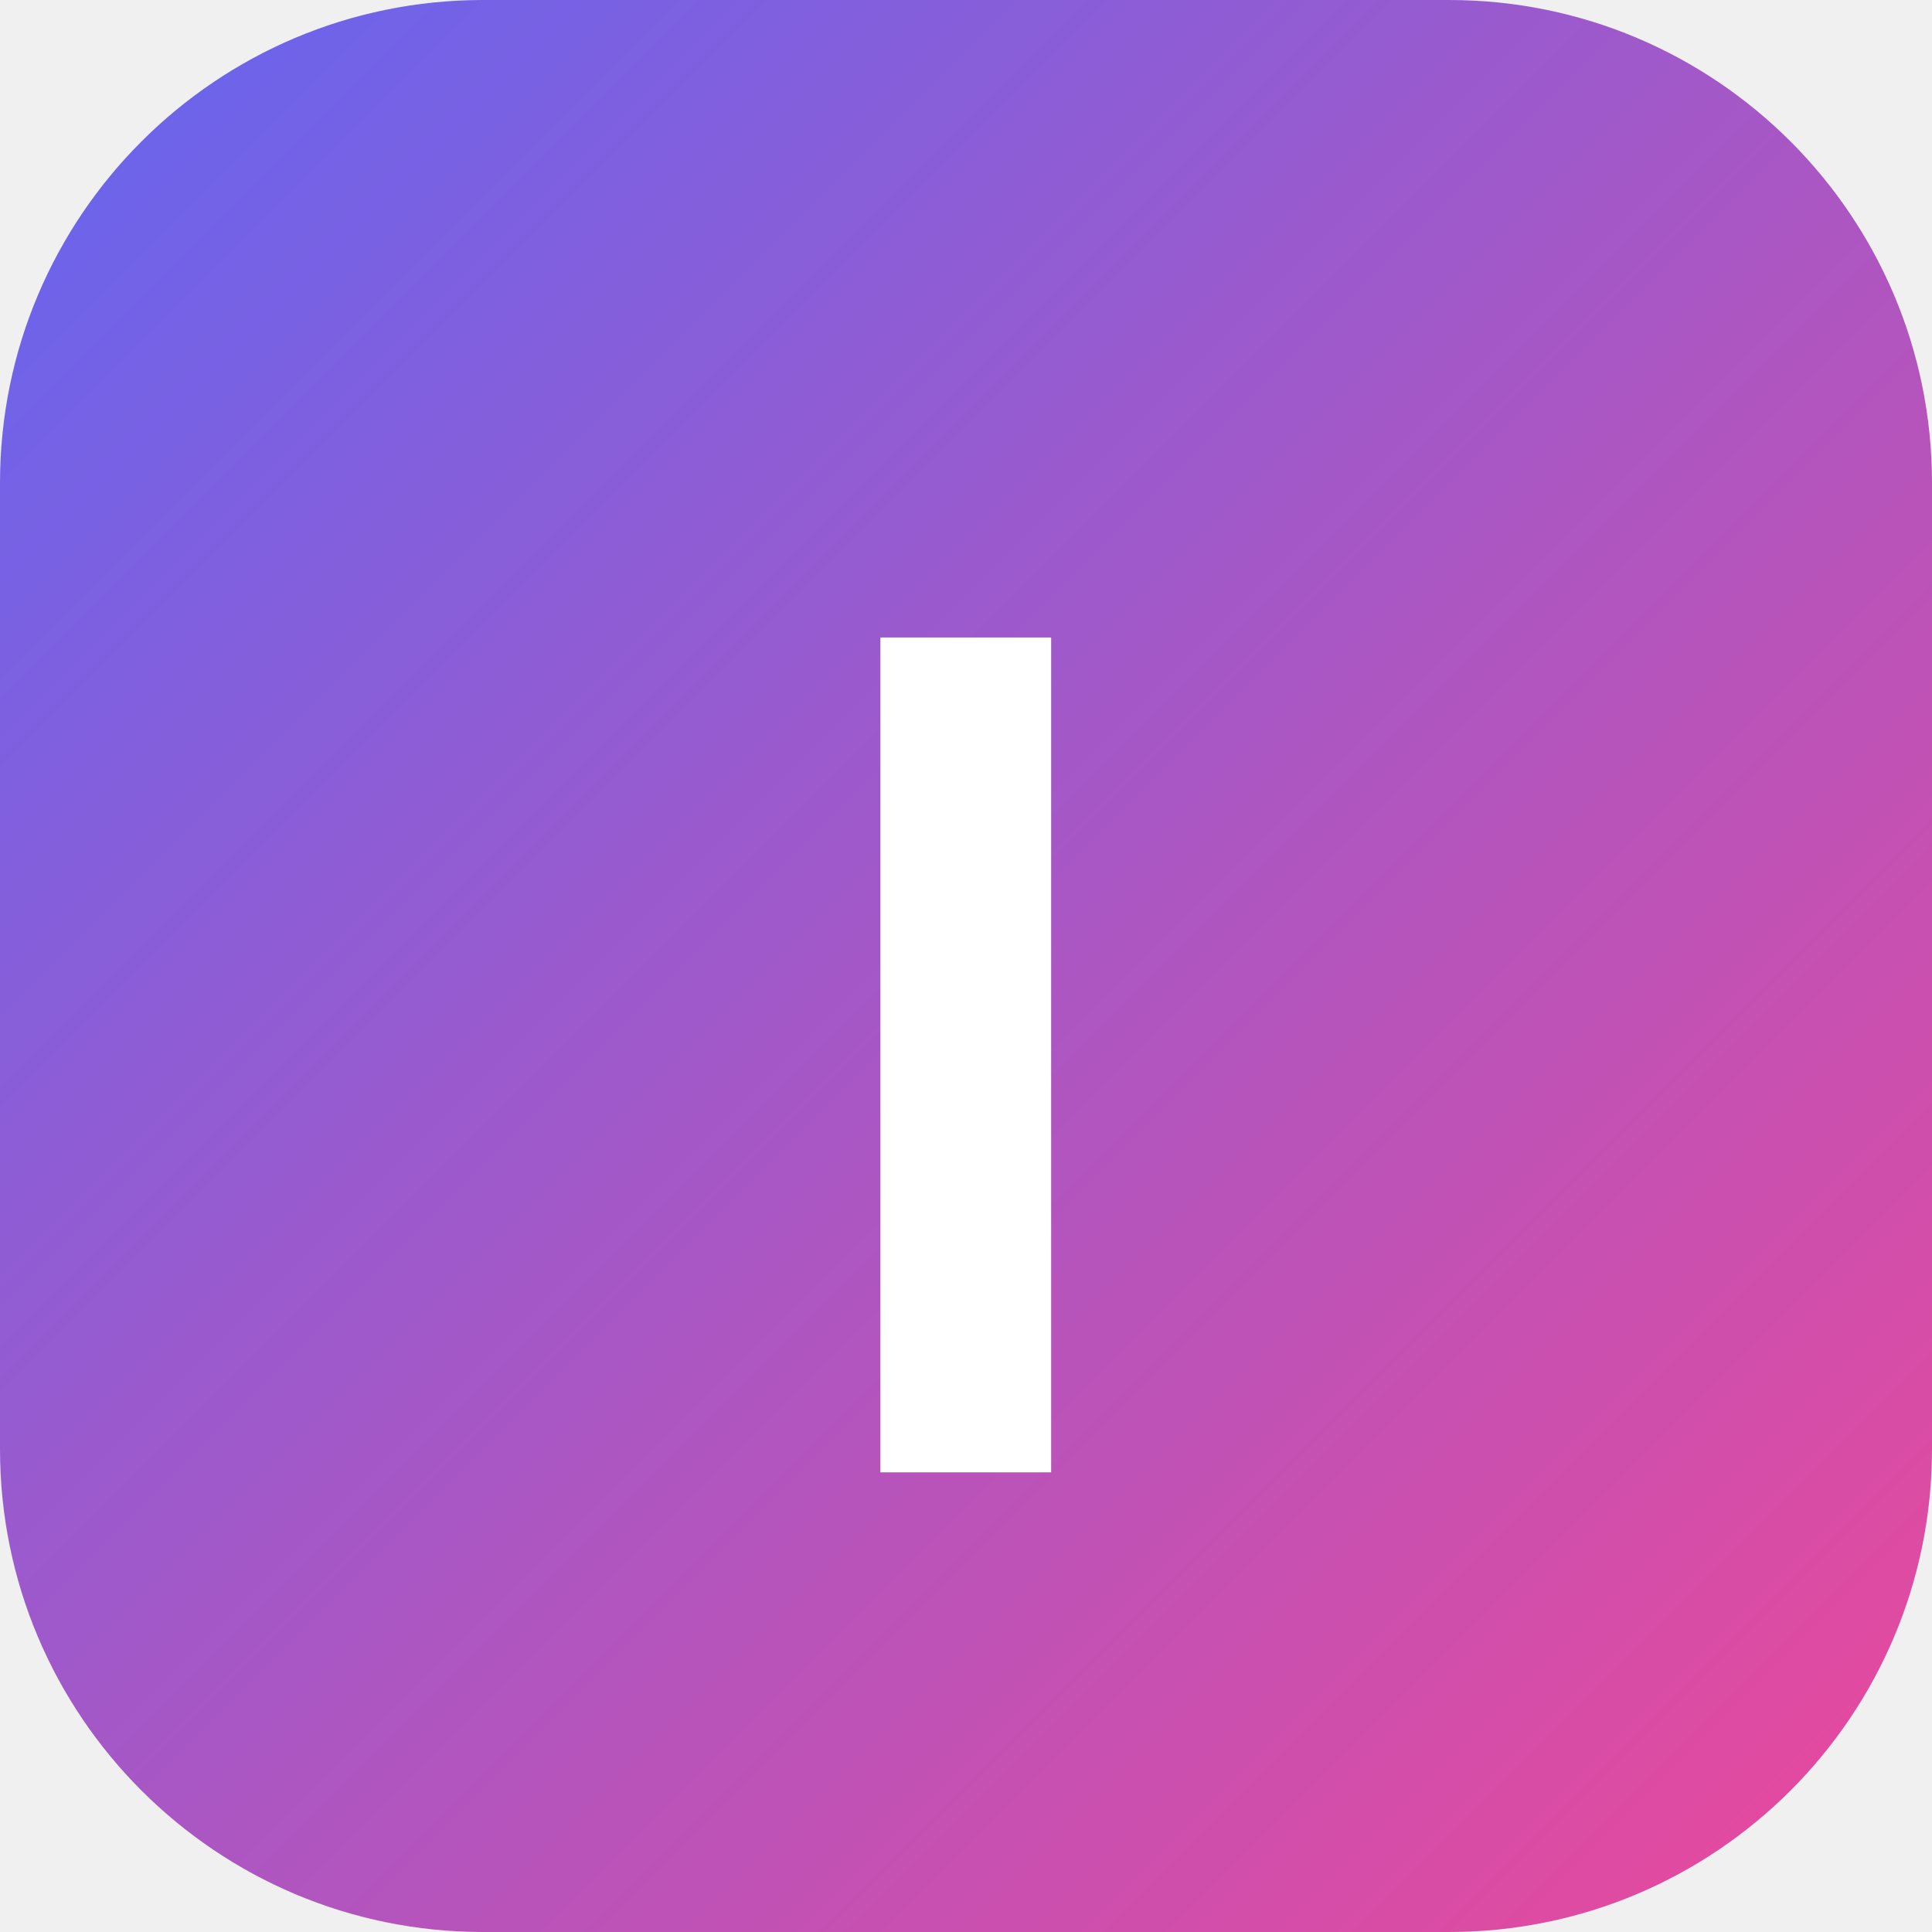
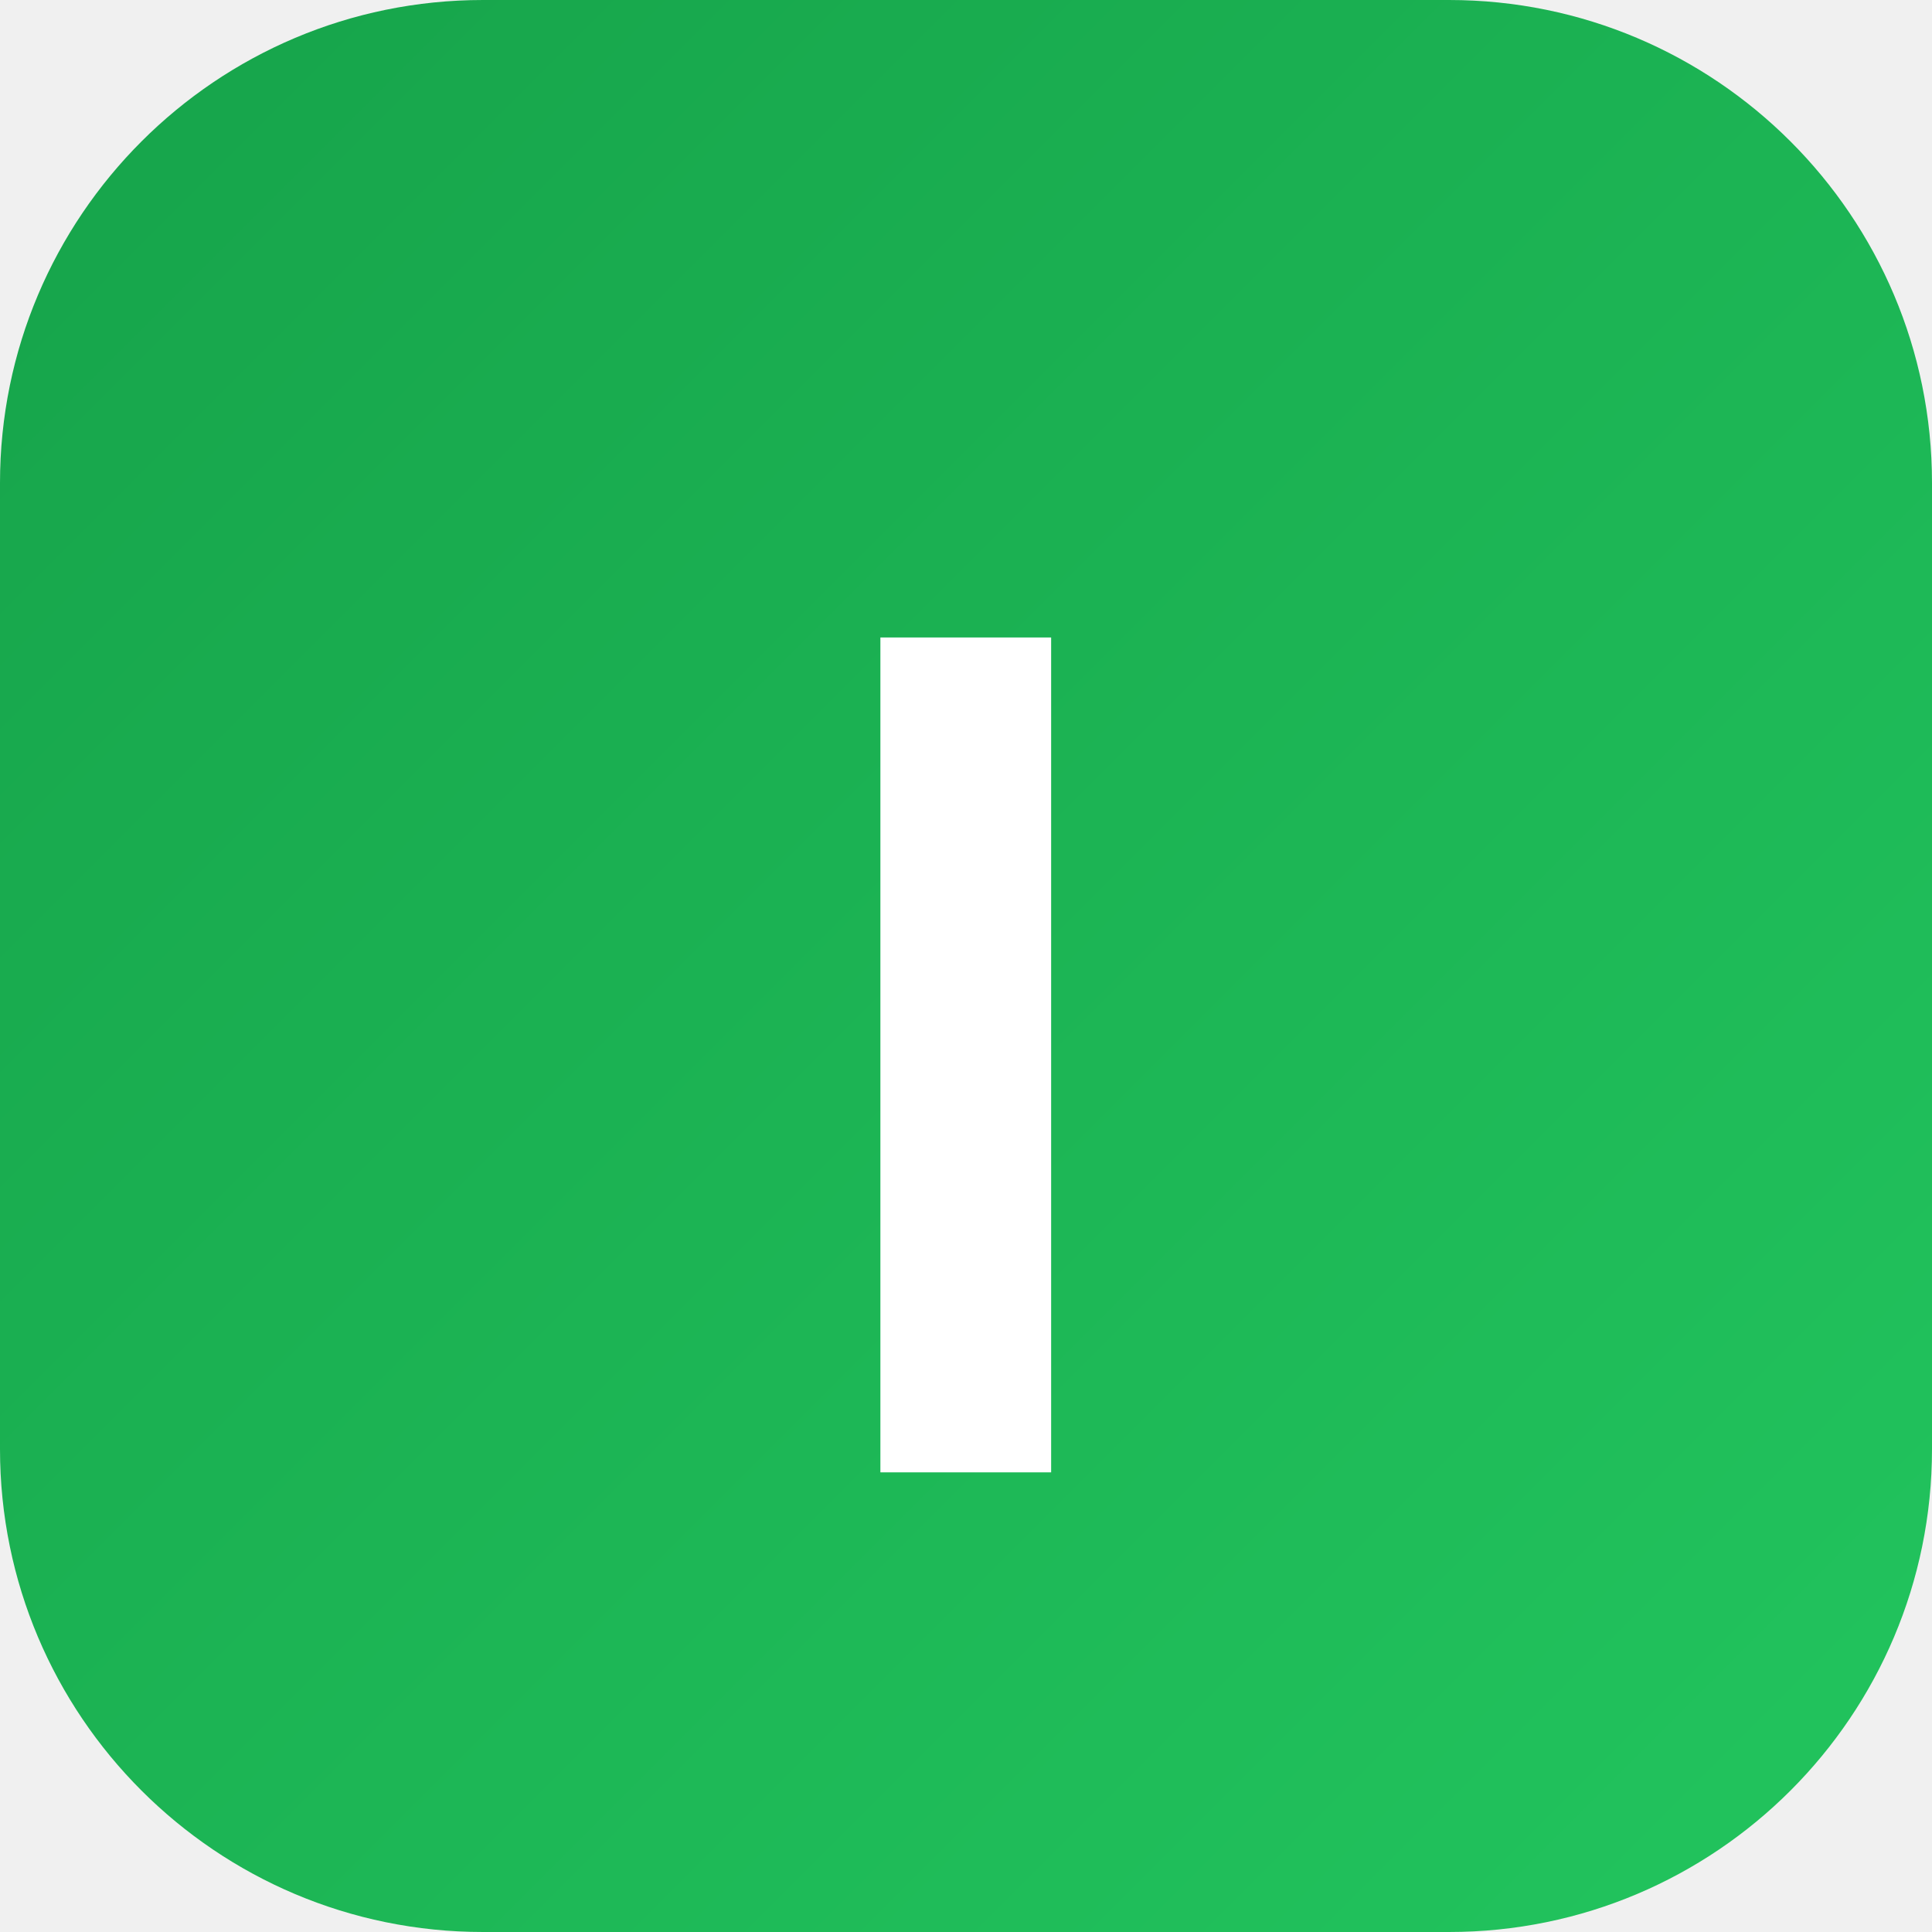
<svg xmlns="http://www.w3.org/2000/svg" viewBox="0 0 32 32" width="32" height="32">
  <defs>
    <linearGradient id="grad" x1="0%" y1="0%" x2="100%" y2="100%">
-       <stop offset="0%" style="stop-color:#6366f1;stop-opacity:1" />
-       <stop offset="100%" style="stop-color:#ec4899;stop-opacity:1" />
+       <stop offset="0%" style="stop-color:#16A34A;stop-opacity:1" />
+       <stop offset="100%" style="stop-color:#22C55E;stop-opacity:1" />
    </linearGradient>
  </defs>
  <rect width="32" height="32" rx="8" ry="8" fill="url(#grad)" />
  <text x="50%" y="54%" font-family="system-ui, -apple-system, sans-serif" font-weight="bold" font-size="19" fill="white" dominant-baseline="middle" text-anchor="middle">I</text>
</svg>
